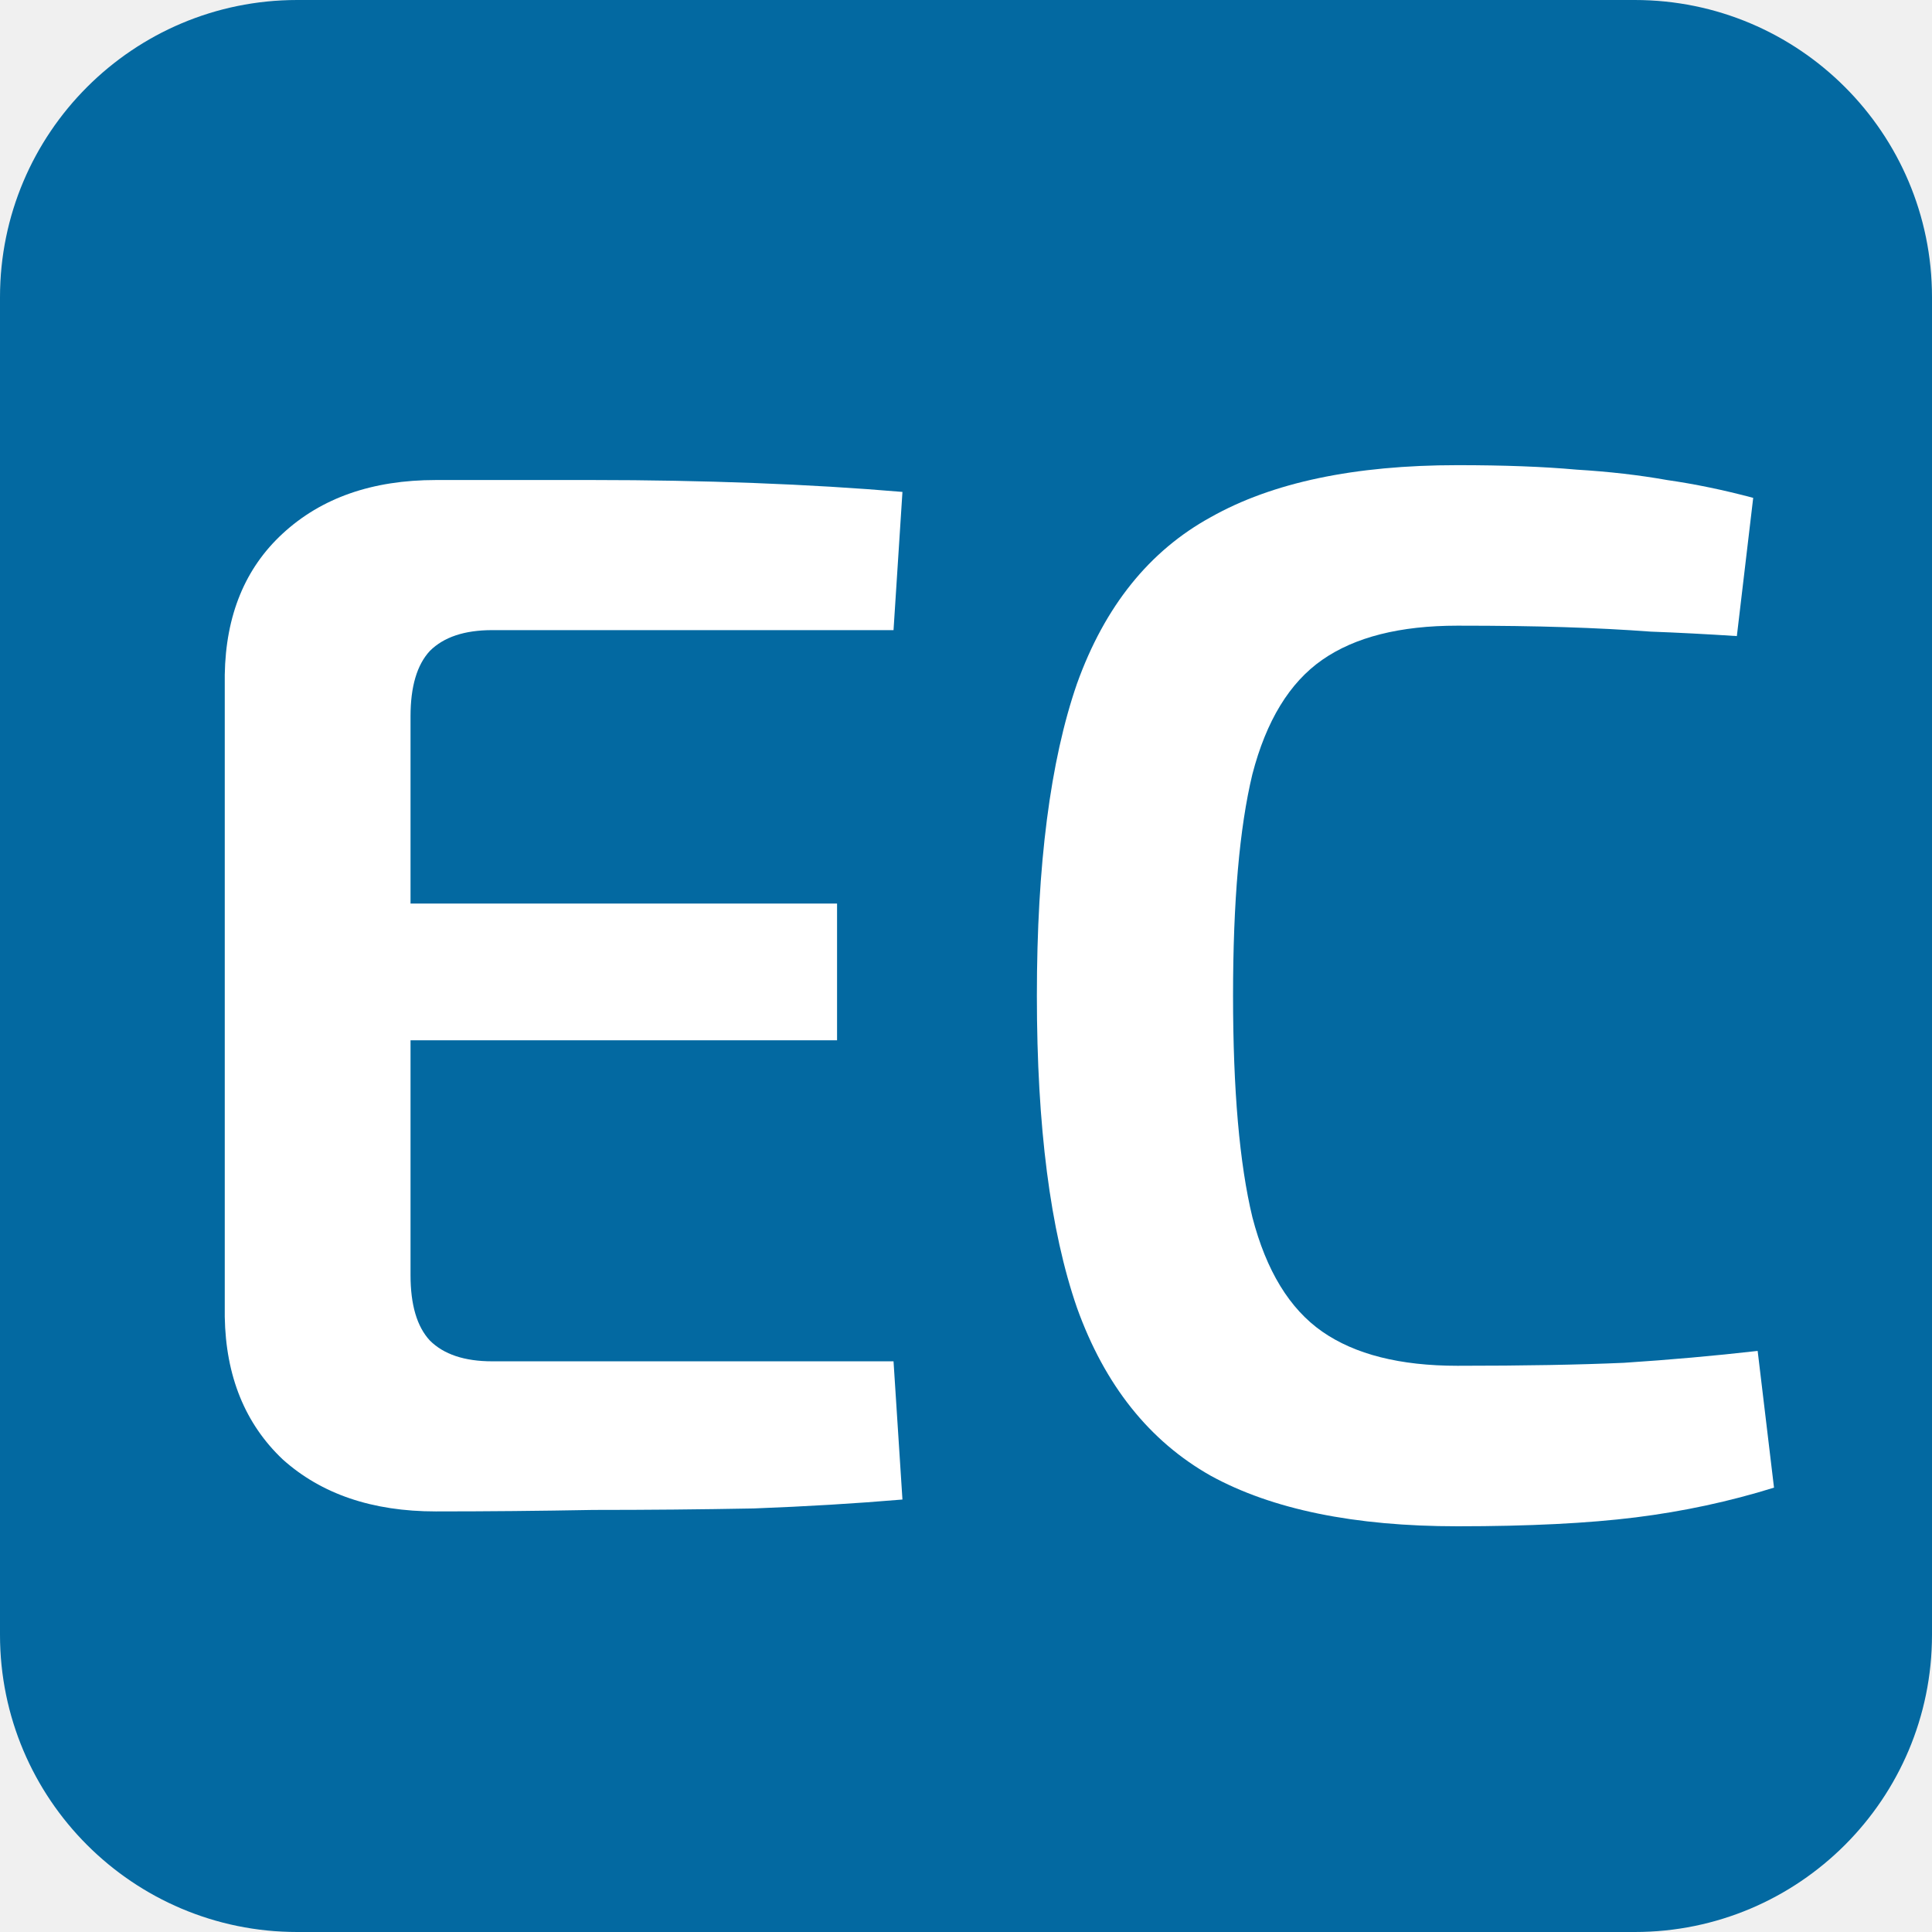
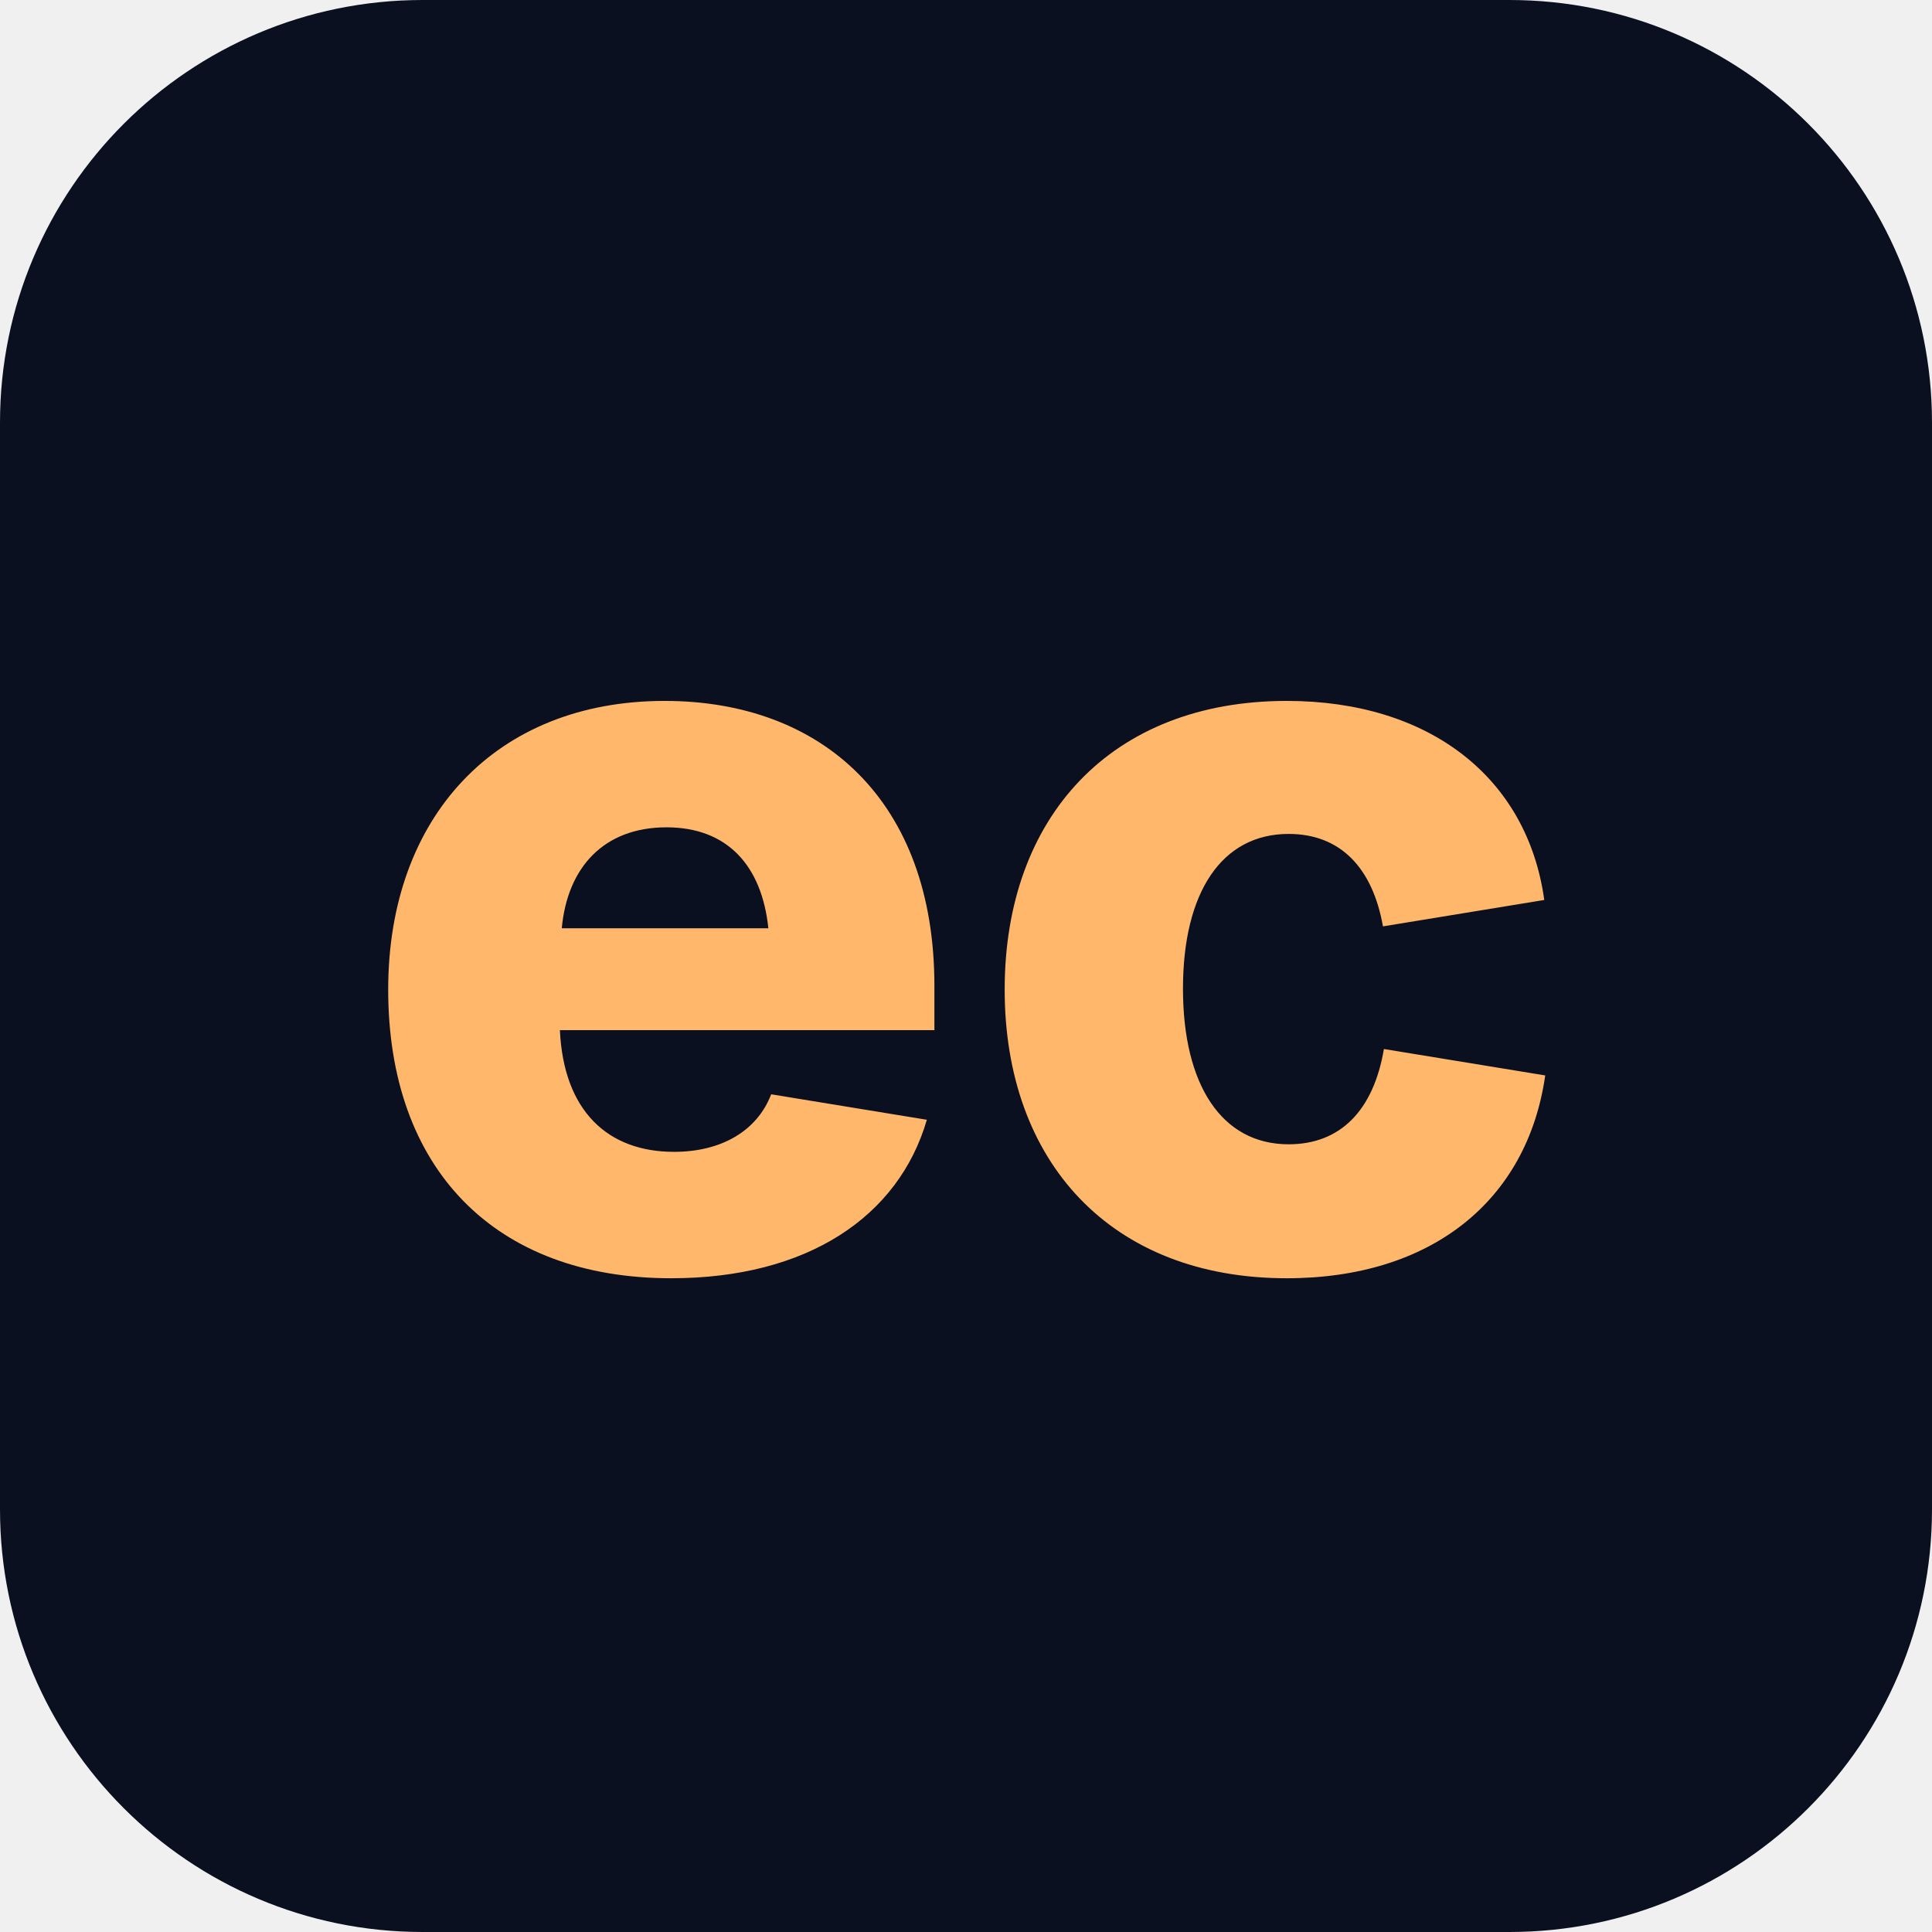
- <svg xmlns="http://www.w3.org/2000/svg" width="260" height="260" viewBox="0 0 260 260" fill="none">
-   <path d="M0 40C0 17.909 17.909 0 40 0H220C242.091 0 260 17.909 260 40V220C260 242.091 242.091 260 220 260H40C17.909 260 0 242.091 0 220V40Z" fill="#0369A1" />
-   <path d="M58.647 64.6C65.58 64.6 72.647 64.6 79.847 64.6C87.18 64.6 94.38 64.733 101.447 65C108.514 65.267 115.18 65.667 121.447 66.2L120.247 84.8H66.247C62.514 84.8 59.714 85.733 57.847 87.6C56.114 89.467 55.247 92.4 55.247 96.4V171.6C55.247 175.6 56.114 178.533 57.847 180.4C59.714 182.267 62.514 183.2 66.247 183.2H120.247L121.447 201.8C115.18 202.333 108.514 202.733 101.447 203C94.38 203.133 87.18 203.2 79.847 203.2C72.647 203.333 65.58 203.4 58.647 203.4C50.114 203.4 43.247 201.067 38.047 196.4C32.98 191.6 30.38 185.2 30.247 177.2V90.8C30.38 82.8 32.98 76.467 38.047 71.8C43.247 67 50.114 64.6 58.647 64.6ZM33.847 121.6H112.647V140H33.847V121.6Z" fill="white" />
-   <path d="M196.138 62.6C202.404 62.6 207.737 62.8 212.137 63.2C216.537 63.467 220.604 63.933 224.338 64.6C228.071 65.133 231.937 65.933 235.938 67L233.738 85.6C229.604 85.333 225.737 85.133 222.137 85C218.537 84.733 214.671 84.533 210.538 84.4C206.538 84.267 201.738 84.2 196.138 84.2C188.404 84.2 182.338 85.733 177.938 88.8C173.538 91.867 170.404 97 168.538 104.2C166.804 111.4 165.938 121.333 165.938 134C165.938 146.667 166.804 156.6 168.538 163.8C170.404 171 173.538 176.133 177.938 179.2C182.338 182.267 188.404 183.8 196.138 183.8C205.071 183.8 212.538 183.667 218.538 183.4C224.671 183 230.671 182.467 236.538 181.8L238.738 200.2C232.738 202.067 226.538 203.4 220.138 204.2C213.738 205 205.738 205.4 196.138 205.4C182.271 205.4 171.204 203.133 162.938 198.6C154.671 193.933 148.671 186.4 144.938 176C141.337 165.6 139.538 151.6 139.538 134C139.538 116.4 141.337 102.4 144.938 92C148.671 81.6 154.671 74.133 162.938 69.6C171.204 64.933 182.271 62.6 196.138 62.6Z" fill="white" />
+ <svg xmlns="http://www.w3.org/2000/svg" viewBox="0 0 32 32">
+   <rect width="32" height="32" rx="7" fill="#0b1020" />
+   <text x="16" y="21" text-anchor="middle" font-family="Inter, system-ui, sans-serif" font-size="17" font-weight="800" fill="#ffb86b">ec</text>
</svg>
